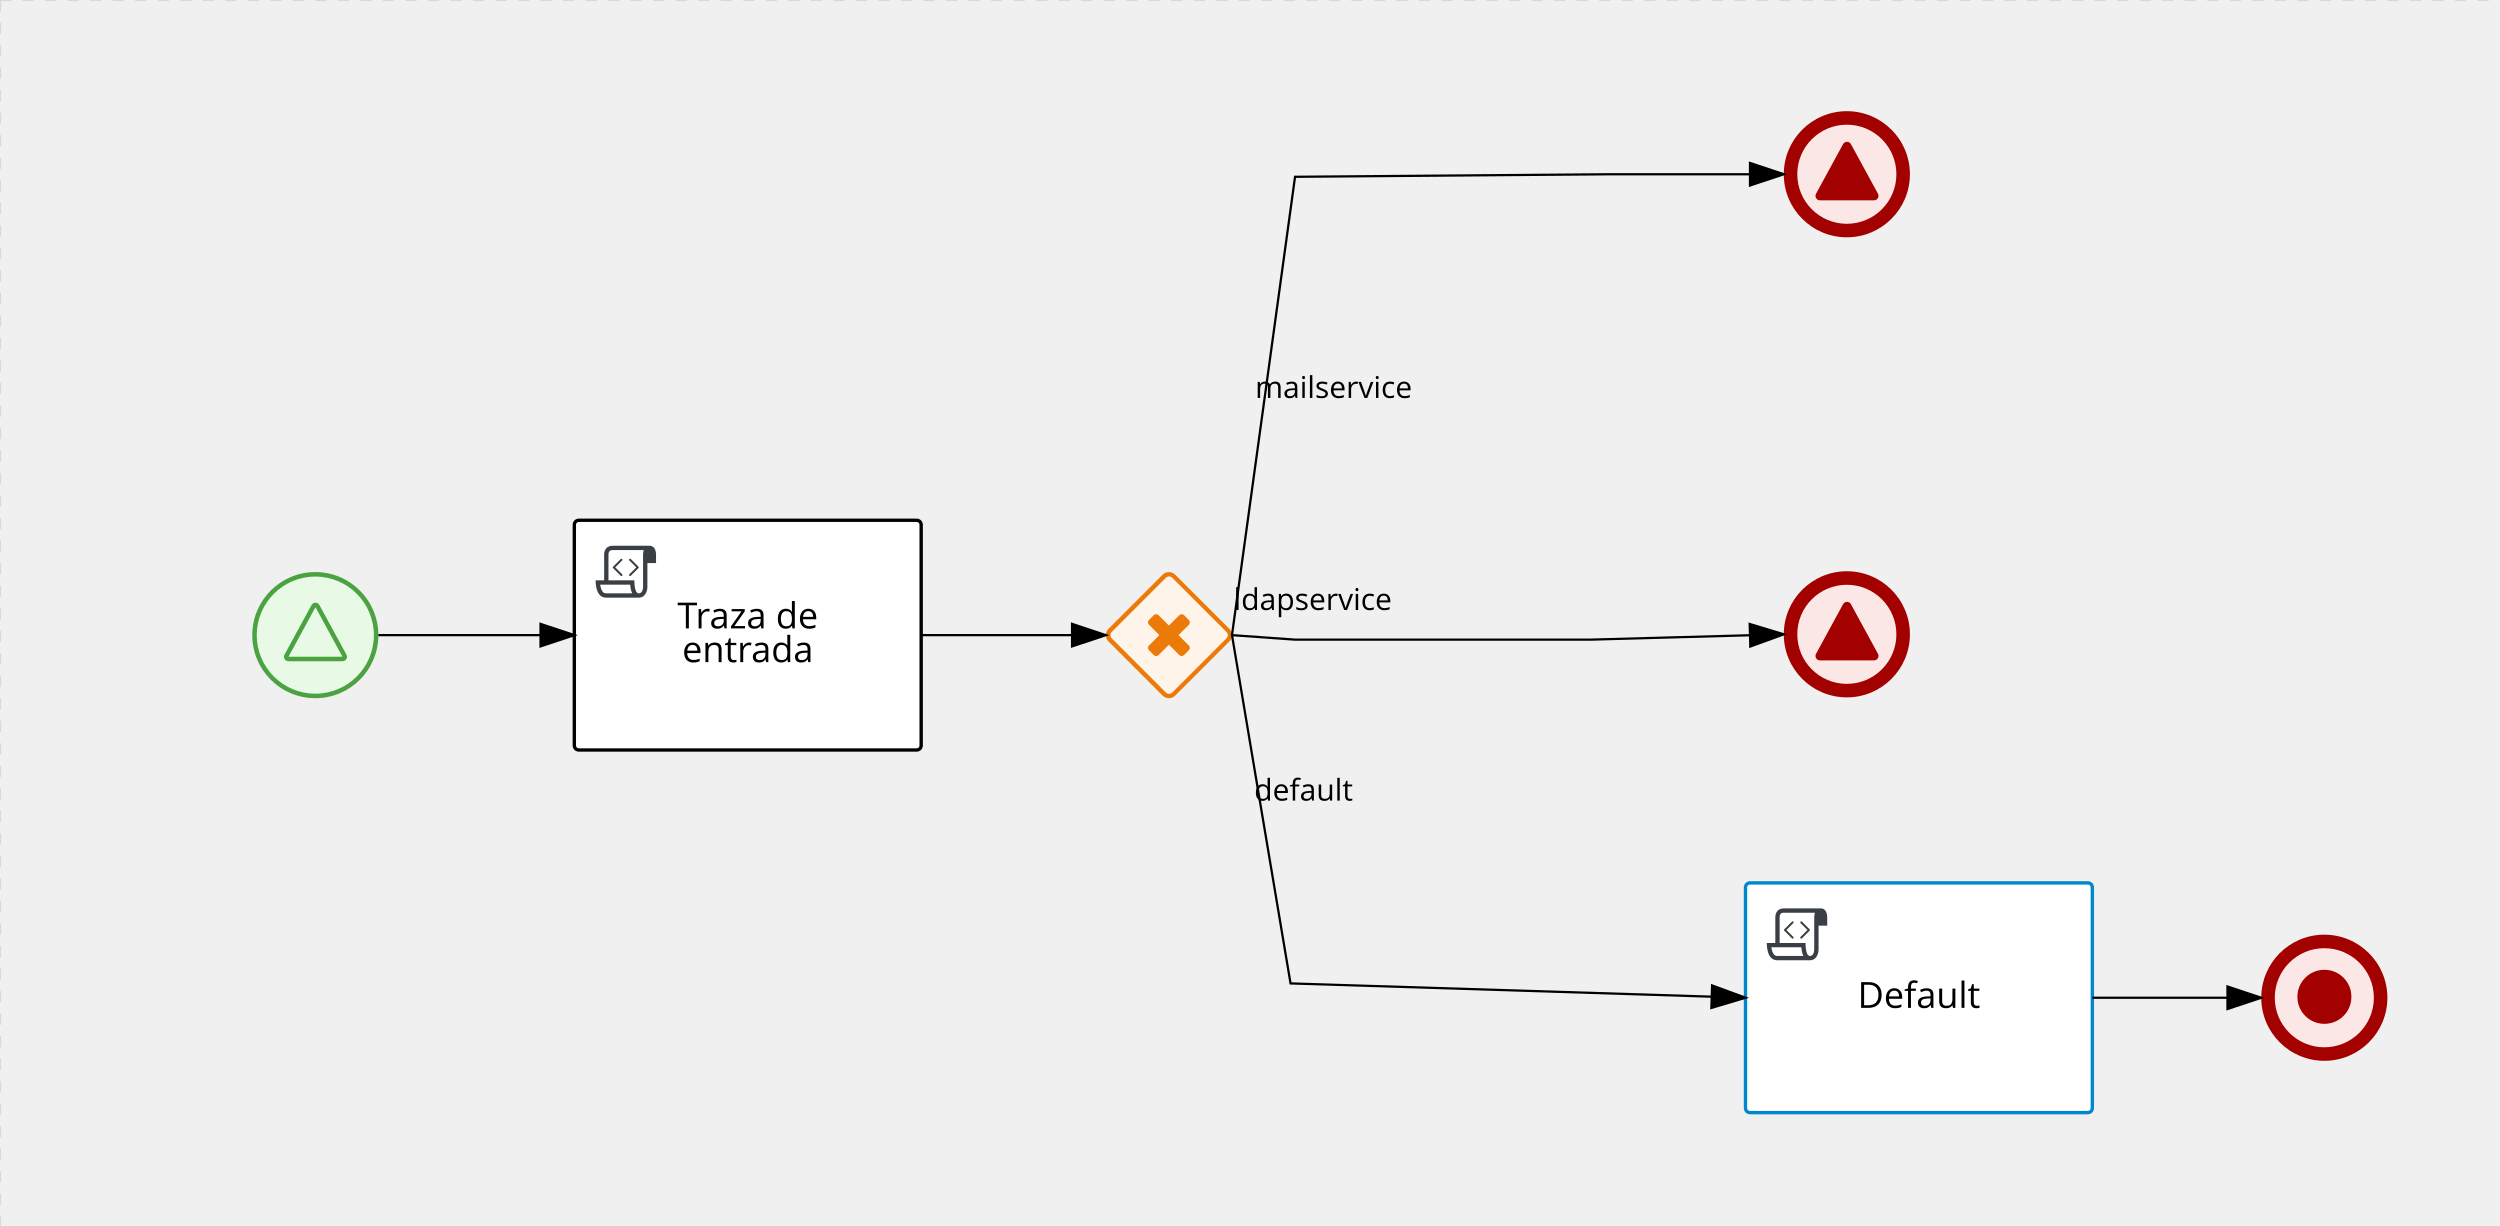
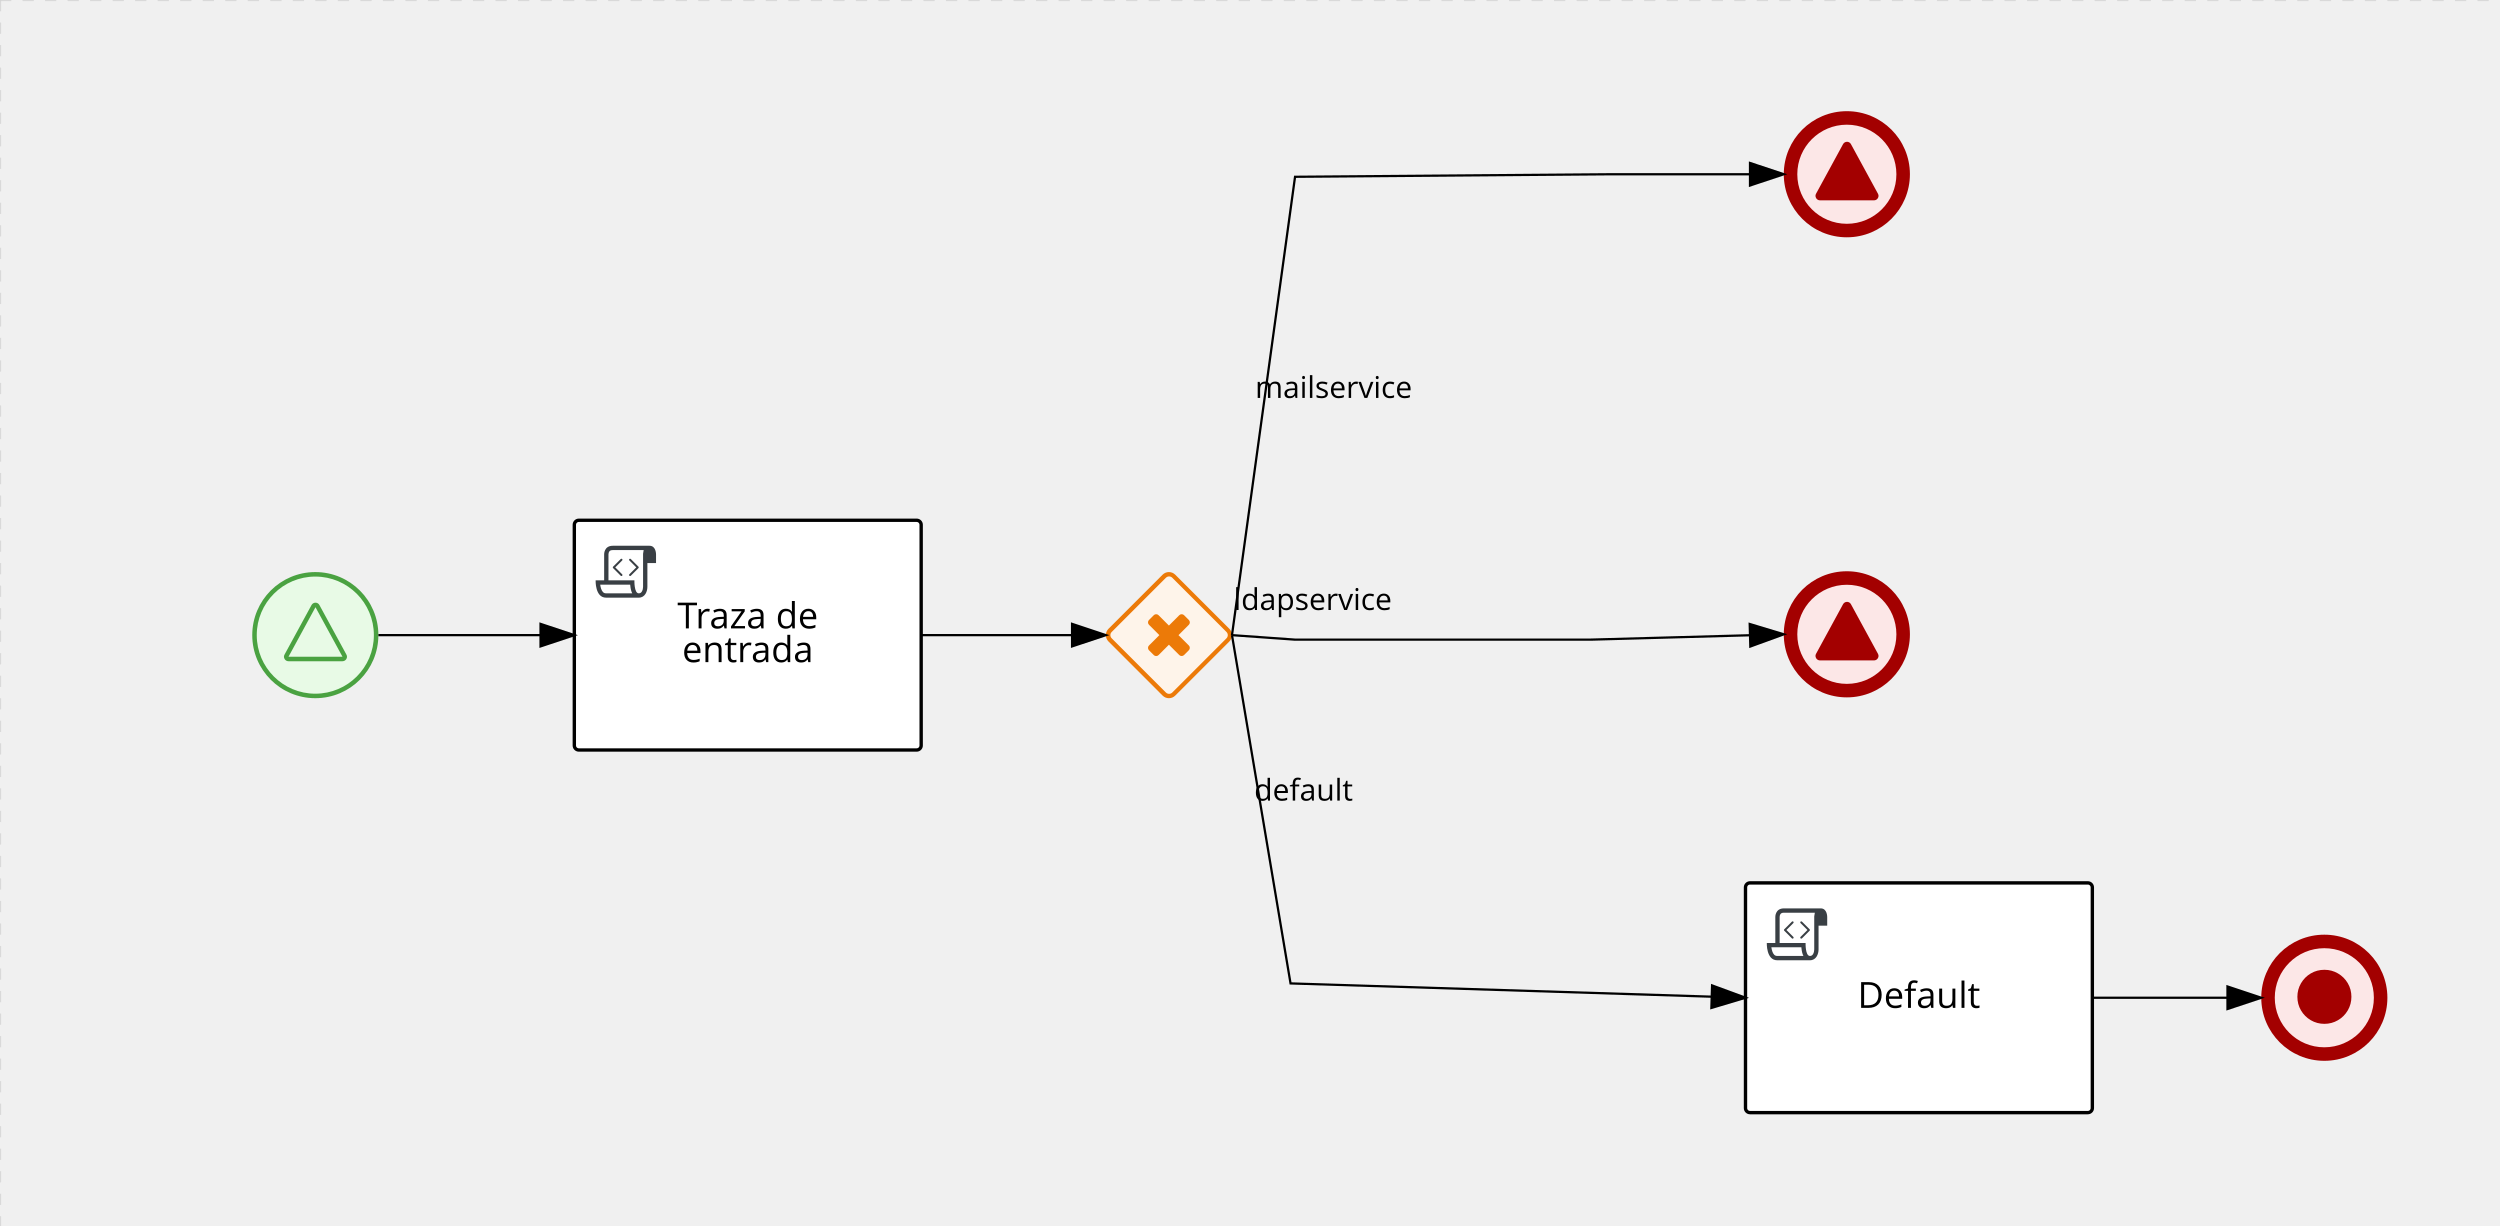
<svg xmlns="http://www.w3.org/2000/svg" version="1.1" width="1110" height="544" viewBox="0 0 1110 544">
  <defs />
  <g transform="matrix(1,0,0,1,0,0)">
    <g>
      <g>
        <g>
          <path fill="none" stroke="#d3d3d3" paint-order="fill stroke markers" d=" M 0 0 L 1200 0" stroke-miterlimit="10" stroke-opacity="0.8" stroke-dasharray="5" />
        </g>
        <g>
          <path fill="none" stroke="#d3d3d3" paint-order="fill stroke markers" d=" M 0 0 L 0 800" stroke-miterlimit="10" stroke-opacity="0.8" stroke-dasharray="5" />
        </g>
      </g>
      <g id="_ECCAD069-2EC5-46B0-923D-02528A66E2CD" bpmn2nodeid="_ECCAD069-2EC5-46B0-923D-02528A66E2CD" transform="matrix(1,0,0,1,491,254)">
        <g>
          <path fill="none" stroke="none" />
        </g>
        <g transform="matrix(0.125,0,0,0.125,0,0)">
          <g transform="matrix(1,0,0,1,0,0)">
            <path fill="#fef4ea" stroke="none" id="_ECCAD069-2EC5-46B0-923D-02528A66E2CD?shapeType=BACKGROUND" paint-order="stroke fill markers" d=" M 0 0 M 224.4 4.3 C 216.4 4.3 208.4 7.3 202.3 13.4 L 13.5 202.2 C 1.3 214.4 1.3 234.2 13.5 246.4 L 202.2 435.1 C 208.3 441.2 216.4 444.2 224.3 444.2 C 232.2 444.2 240.3 441.2 246.4 435.1 L 435.1 246.4 C 447.3 234.2 447.3 214.4 435.1 202.2 L 246.5 13.4 C 240.4 7.3 232.4 4.3 224.4 4.3 L 224.4 4.3 Z" />
          </g>
          <g>
            <g transform="matrix(1,0,0,1,0,0)">
              <g transform="matrix(1,0,0,1,0,0)">
-                 <path fill="rgb(236,122,8)" stroke="none" id="_ECCAD069-2EC5-46B0-923D-02528A66E2CD?shapeType=BORDER&amp;renderType=FILL" paint-order="stroke fill markers" d=" M 0 0 M 20.8 212.7 L 213.3 20.2 C 219.6 13.9 229.7 13.9 235.9 20.2 L 428.4 212.7 C 434.7 219 434.7 229.1 428.4 235.3 L 235.9 427.8 C 229.6 434.1 219.5 434.1 213.3 427.8 L 20.8 235.3 C 14.5 229.1 14.5 218.9 20.8 212.7 L 20.8 212.7 Z M 0 0 M 0 224 C 0 232.1 3.1 240.3 9.3 246.5 L 201.5 438.7 C 213.9 451.1 234.1 451.1 246.5 438.7 L 438.7 246.5 C 444.9 240.3 448 232.1 448 224 C 448 215.9 444.9 207.7 438.7 201.5 L 246.5 9.3 C 234.1 -3.1 213.9 -3.1 201.5 9.3 L 9.3 201.5 C 3.1 207.7 0 215.9 0 224 L 0 224 Z" />
+                 <path fill="#ec7a08" stroke="none" id="_ECCAD069-2EC5-46B0-923D-02528A66E2CD?shapeType=BORDER&amp;renderType=FILL" paint-order="stroke fill markers" d=" M 0 0 M 20.8 212.7 L 213.3 20.2 C 219.6 13.9 229.7 13.9 235.9 20.2 L 428.4 212.7 C 434.7 219 434.7 229.1 428.4 235.3 L 235.9 427.8 C 229.6 434.1 219.5 434.1 213.3 427.8 L 20.8 235.3 C 14.5 229.1 14.5 218.9 20.8 212.7 L 20.8 212.7 Z M 0 0 M 0 224 C 0 232.1 3.1 240.3 9.3 246.5 L 201.5 438.7 C 213.9 451.1 234.1 451.1 246.5 438.7 L 438.7 246.5 C 444.9 240.3 448 232.1 448 224 C 448 215.9 444.9 207.7 438.7 201.5 L 246.5 9.3 C 234.1 -3.1 213.9 -3.1 201.5 9.3 L 9.3 201.5 C 3.1 207.7 0 215.9 0 224 L 0 224 Z" />
              </g>
            </g>
          </g>
          <g>
            <g transform="matrix(1,0,0,1,0,0)">
              <g transform="matrix(1,0,0,1,0,0)">
                <path fill="#ec7a08" stroke="none" id="_ECCAD069-2EC5-46B0-923D-02528A66E2CD_exclusive" paint-order="stroke fill markers" d=" M 0 0 M 298.2 269.2 C 298.2 272.6 297.1 275.3 294.7 277.7 L 277.7 294.7 C 275.3 297.1 272.6 298.2 269.2 298.2 C 265.8 298.2 263.1 297.1 260.7 294.7 L 224 258 L 187.2 294.8 C 184.8 297.2 182.1 298.3 178.7 298.3 C 175.3 298.3 172.6 297.2 170.2 294.8 L 153.2 277.8 C 150.8 275.4 149.7 272.7 149.7 269.3 C 149.7 265.9 150.8 263.2 153.2 260.8 L 190 224 L 153.2 187.2 C 150.8 184.8 149.7 182 149.7 178.7 C 149.7 175.3 150.8 172.5 153.2 170.2 L 170.2 153.2 C 172.6 150.8 175.3 149.7 178.7 149.7 C 182.1 149.7 184.8 150.8 187.2 153.2 L 224 190 L 260.8 153.2 C 263.2 150.8 265.9 149.7 269.3 149.7 C 272.7 149.7 275.4 150.8 277.8 153.2 L 294.8 170.2 C 297.2 172.5 298.3 175.3 298.3 178.7 C 298.3 182 297.2 184.8 294.8 187.2 L 258 224 L 294.8 260.8 C 297.1 263.1 298.2 265.9 298.2 269.2 Z" />
              </g>
            </g>
          </g>
        </g>
        <g transform="matrix(1,0,0,1,28,61)" />
      </g>
+       <g transform="matrix(1,0,0,1,491,254)" />
      <g id="_E4EEE448-7014-4B24-8190-3A1E47568CE2" bpmn2nodeid="_E4EEE448-7014-4B24-8190-3A1E47568CE2" transform="matrix(1,0,0,1,792,49.36364)">
        <g>
          <path fill="none" stroke="none" />
        </g>
        <g transform="matrix(0.125,0,0,0.125,0,0)">
          <g transform="matrix(1,0,0,1,0,0)">
            <path fill="#fce7e7" stroke="none" id="_E4EEE448-7014-4B24-8190-3A1E47568CE2?shapeType=BACKGROUND" paint-order="stroke fill markers" d=" M 0 0 M 444 224 C 444 263.9 434.2 300.8 414.4 334.5 C 394.7 368.2 368 394.9 334.4 414.5 C 300.8 434.1 263.9 444 224 444 C 184.1 444 147.2 434.2 113.5 414.4 C 79.8 394.7 53.1 368 33.5 334.4 C 13.9 300.8 4 263.9 4 224 C 4 184.1 13.8 147.2 33.6 113.5 C 53.4 79.8 80.1 53.1 113.6 33.5 C 147.1 13.9 184.1 4 224 4 C 263.9 4 300.8 13.8 334.5 33.6 C 368.2 53.4 394.9 80.1 414.5 113.6 C 434.1 147.1 444 184.1 444 224 Z" />
          </g>
          <g>
            <g transform="matrix(1,0,0,1,0,0)">
              <g transform="matrix(1,0,0,1,0,0)">
                <path fill="#a30000" stroke="none" id="_E4EEE448-7014-4B24-8190-3A1E47568CE2?shapeType=BORDER&amp;renderType=FILL" paint-order="stroke fill markers" d=" M 0 0 M 224 0 C 100.3 0 0 100.3 0 224 C 0 347.7 100.3 448 224 448 C 347.7 448 448 347.7 448 224 C 448 100.3 347.7 0 224 0 Z M 0 0 M 224 400 C 126.8 400 48 321.2 48 224 C 48 126.8 126.8 48 224 48 C 321.2 48 400 126.8 400 224 C 400 321.2 321.2 400 224 400 Z" />
              </g>
            </g>
          </g>
          <g>
            <g transform="matrix(1,0,0,1,0,0)">
              <g transform="matrix(1,0,0,1,0,0)">
                <path fill="#a30000" stroke="none" id="_E4EEE448-7014-4B24-8190-3A1E47568CE2_signal-throwing" paint-order="stroke fill markers" d=" M 0 0 M 224.6 108.7 C 221.7 108.7 219 109.5 216.5 110.9 C 214 112.3 212.1 114.5 210.6 117 L 114.7 293 C 111.8 298.2 111.9 303.5 114.9 308.8 C 116.3 311.2 118.2 313.2 120.7 314.6 C 123.1 316 125.8 316.7 128.7 316.7 L 320.5 316.7 C 323.4 316.7 325.9 316 328.4 314.6 C 330.9 313.2 332.8 311.3 334.2 308.8 C 337.3 303.6 337.3 298.3 334.4 293 L 238.5 117 C 237.1 114.4 235.2 112.4 232.7 110.9 C 230.2 109.4 227.5 108.7 224.6 108.7 L 224.6 108.7 Z" />
              </g>
            </g>
          </g>
        </g>
        <g transform="matrix(1,0,0,1,28,61)" />
      </g>
+       <g transform="matrix(1,0,0,1,792,49.36364)" />
      <g id="_2EA17A9D-416C-421C-AB6E-FBD8676AD342" bpmn2nodeid="_2EA17A9D-416C-421C-AB6E-FBD8676AD342" transform="matrix(1,0,0,1,112,254)">
        <g>
          <path fill="none" stroke="none" />
        </g>
        <g transform="matrix(0.125,0,0,0.125,0,0)">
          <g transform="matrix(1,0,0,1,0,0)">
            <path fill="#e8fae6" stroke="none" id="_2EA17A9D-416C-421C-AB6E-FBD8676AD342?shapeType=BACKGROUND" paint-order="stroke fill markers" d=" M 0 0 M 444 224 C 444 263.9 434.2 300.8 414.4 334.5 C 394.7 368.2 368 394.9 334.4 414.5 C 300.8 434.1 263.9 444 224 444 C 184.1 444 147.2 434.2 113.5 414.4 C 79.8 394.7 53.1 368 33.5 334.4 C 13.9 300.8 4 263.9 4 224 C 4 184.1 13.8 147.2 33.6 113.5 C 53.4 79.8 80.1 53.1 113.6 33.5 C 147.1 13.9 184.1 4 224 4 C 263.9 4 300.8 13.8 334.5 33.6 C 368.2 53.4 394.9 80.1 414.5 113.6 C 434.1 147.1 444 184.1 444 224 Z" />
          </g>
          <g>
            <g transform="matrix(1,0,0,1,0,0)">
              <g transform="matrix(1,0,0,1,0,0)">
                <path fill="#4aa241" stroke="none" id="_2EA17A9D-416C-421C-AB6E-FBD8676AD342?shapeType=BORDER&amp;renderType=FILL" paint-order="stroke fill markers" d=" M 0 0 M 224 0 C 100.3 0 0 100.3 0 224 C 0 347.7 100.3 448 224 448 C 347.7 448 448 347.7 448 224 C 448 100.3 347.7 0 224 0 Z M 0 0 M 224 432 C 109.1 432 16 338.9 16 224 C 16 109.1 109.1 16 224 16 C 338.9 16 432 109.1 432 224 C 432 338.9 338.9 432 224 432 Z" />
              </g>
            </g>
          </g>
          <g>
            <g transform="matrix(1,0,0,1,0,0)">
              <g transform="matrix(1,0,0,1,0,0)">
                <path fill="#4aa241" stroke="none" id="_2EA17A9D-416C-421C-AB6E-FBD8676AD342_signal-catching" paint-order="stroke fill markers" d=" M 0 0 M 224.6 124.8 L 320.5 300.7 L 128.8 300.7 L 224.6 124.8 M 224.6 108.7 C 221.7 108.7 219 109.5 216.5 110.9 C 214 112.3 212.1 114.5 210.6 117 L 114.7 293 C 111.8 298.2 111.9 303.5 114.9 308.8 C 116.3 311.2 118.2 313.2 120.7 314.6 C 123.1 316 125.8 316.7 128.7 316.7 L 320.5 316.7 C 323.4 316.7 325.9 316 328.4 314.6 C 330.9 313.2 332.8 311.3 334.2 308.8 C 337.3 303.6 337.3 298.3 334.4 293 L 238.5 117 C 237.1 114.4 235.2 112.4 232.7 110.9 C 230.2 109.4 227.5 108.7 224.6 108.7 L 224.6 108.7 Z" />
              </g>
            </g>
          </g>
        </g>
        <g transform="matrix(1,0,0,1,28,61)" />
      </g>
+       <g transform="matrix(1,0,0,1,112,254)" />
      <g id="_D1C6E54D-14AD-4B42-8925-91A5F42A1E44" bpmn2nodeid="_D1C6E54D-14AD-4B42-8925-91A5F42A1E44" transform="matrix(1,0,0,1,255,231)">
        <g>
          <path fill="none" stroke="none" />
        </g>
        <g transform="matrix(1,0,0,1,0,0)">
          <path fill="#ffffff" stroke="none" id="_D1C6E54D-14AD-4B42-8925-91A5F42A1E44?shapeType=BACKGROUND" paint-order="stroke fill markers" d=" M 2 0 L 152 0 L 152 0 A 2 2 0 0 1 154 2 L 154 100 L 154 100 A 2 2 0 0 1 152 102 L 2 102 L 2 102 A 2 2 0 0 1 0 100 L 0 2 L 0 2 A 2 2 0 0 1 2 0 Z" />
        </g>
        <g transform="matrix(1,0,0,1,0,0)">
-           <path fill="none" stroke="rgb(0,0,0)" id="_D1C6E54D-14AD-4B42-8925-91A5F42A1E44?shapeType=BORDER&amp;renderType=STROKE" paint-order="fill stroke markers" d=" M 2 0 L 152 0 L 152 0 A 2 2 0 0 1 154 2 L 154 100 L 154 100 A 2 2 0 0 1 152 102 L 2 102 L 2 102 A 2 2 0 0 1 0 100 L 0 2 L 0 2 A 2 2 0 0 1 2 0 Z" stroke-miterlimit="10" stroke-width="1.5" stroke-dasharray="" />
+           <path fill="none" stroke="#000000" id="_D1C6E54D-14AD-4B42-8925-91A5F42A1E44?shapeType=BORDER&amp;renderType=STROKE" paint-order="fill stroke markers" d=" M 2 0 L 152 0 L 152 0 A 2 2 0 0 1 154 2 L 154 100 L 154 100 A 2 2 0 0 1 152 102 L 2 102 L 2 102 A 2 2 0 0 1 0 100 L 0 2 L 0 2 A 2 2 0 0 1 2 0 Z" stroke-miterlimit="10" stroke-width="1.5" stroke-dasharray="" />
        </g>
        <g>
          <g transform="matrix(0.06,0,0,0.06,9.4,9.4)">
            <g transform="matrix(1,0,0,1,0,0)">
              <path fill="#393f44" stroke="none" id="_D1C6E54D-14AD-4B42-8925-91A5F42A1E44_task__zJLF__xCwC" paint-order="stroke fill markers" d=" M 0 0 M 197.3 130.2 C 194.4 127.3 189.6 127.3 186.7 130.2 L 130.2 186.7 C 127.3 189.6 127.3 194.4 130.2 197.3 L 186.7 253.8 C 188.1 255.3 190.1 256 192 256 C 193.9 256 195.9 255.3 197.3 253.7 C 200.2 250.8 200.2 246 197.3 243.1 L 146.2 192 L 197.3 140.8 C 200.2 137.9 200.2 133.1 197.3 130.2 Z" />
            </g>
            <g transform="matrix(1,0,0,1,0,0)">
              <path fill="#393f44" stroke="none" id="_D1C6E54D-14AD-4B42-8925-91A5F42A1E44_task__zJLF__eBb6" paint-order="stroke fill markers" d=" M 0 0 M 261.3 130.2 C 258.4 127.3 253.6 127.3 250.7 130.2 C 247.8 133.1 247.8 137.9 250.7 140.8 L 301.8 191.9 L 250.7 243 C 247.8 245.9 247.8 250.7 250.7 253.6 C 252.1 255.3 254.1 256 256 256 C 257.9 256 259.9 255.3 261.3 253.8 L 317.8 197.3 C 320.7 194.4 320.7 189.6 317.8 186.7 L 261.3 130.2 Z" />
            </g>
            <g transform="matrix(1,0,0,1,0,0)">
              <path fill="#393f44" stroke="none" id="_D1C6E54D-14AD-4B42-8925-91A5F42A1E44_task__zJLF__4RHr" paint-order="stroke fill markers" d=" M 0 0 M 400 32 C 400 32 152.8 32 128 32 C 62 32 64 96 64 96 L 64 288 L 1 288 C 1 288 -4 416 78 416 L 320 416 C 368 416 384 368 384 336 C 384 314.2 384 224.4 384 160 L 448 160 L 448 96 C 448 96 449 32 400 32 Z M 0 0 M 78 383.9 C 68.5 383.9 61.6 381.1 55.5 374.9 C 43.4 362.4 37.5 339.6 34.9 320 L 256.9 320 C 257.1 322.7 257.3 325.4 257.6 328.2 C 260 351.6 264.7 370.1 271.9 383.9 L 78 383.9 L 78 383.9 Z M 0 0 M 352 336 C 352 345.9 349.6 360.3 342.9 371 C 337.2 380.1 330.4 384 320 384 C 285 384 288 288 288 288 L 96 288 L 96 96 L 96 95.9 L 96 95.1 C 96 90.6 97.6 78.3 104.7 71.2 C 106.5 69.4 111.9 64 128 64 L 356.5 64 C 354.4 72.8 352.8 81.8 352.2 89.9 C 352.2 90.5 352.1 91.1 352.1 91.7 C 352.1 92 352.1 92.3 352.1 92.6 C 352 94.8 352 96 352 96 L 352 160 L 352 336 Z" />
            </g>
          </g>
        </g>
        <g transform="matrix(1,0,0,1,43.67969,36)">
          <text fill="#000000" stroke="none" font-family="Open Sans" font-size="12pt" font-style="normal" font-weight="normal" text-decoration="normal" x="33.32" y="12" text-anchor="middle" dominant-baseline="alphabetic">Traza de </text>
          <text fill="#000000" stroke="none" font-family="Open Sans" font-size="12pt" font-style="normal" font-weight="normal" text-decoration="normal" x="33.32" y="27" text-anchor="middle" dominant-baseline="alphabetic"> entrada </text>
        </g>
      </g>
+       <g transform="matrix(1,0,0,1,255,231)" />
      <g id="_144D04E0-D006-43D0-B018-AC377F219054" bpmn2nodeid="_144D04E0-D006-43D0-B018-AC377F219054" transform="matrix(1,0,0,1,792,253.6364)">
        <g>
          <path fill="none" stroke="none" />
        </g>
        <g transform="matrix(0.125,0,0,0.125,0,0)">
          <g transform="matrix(1,0,0,1,0,0)">
            <path fill="#fce7e7" stroke="none" id="_144D04E0-D006-43D0-B018-AC377F219054?shapeType=BACKGROUND" paint-order="stroke fill markers" d=" M 0 0 M 444 224 C 444 263.9 434.2 300.8 414.4 334.5 C 394.7 368.2 368 394.9 334.4 414.5 C 300.8 434.1 263.9 444 224 444 C 184.1 444 147.2 434.2 113.5 414.4 C 79.8 394.7 53.1 368 33.5 334.4 C 13.9 300.8 4 263.9 4 224 C 4 184.1 13.8 147.2 33.6 113.5 C 53.4 79.8 80.1 53.1 113.6 33.5 C 147.1 13.9 184.1 4 224 4 C 263.9 4 300.8 13.8 334.5 33.6 C 368.2 53.4 394.9 80.1 414.5 113.6 C 434.1 147.1 444 184.1 444 224 Z" />
          </g>
          <g>
            <g transform="matrix(1,0,0,1,0,0)">
              <g transform="matrix(1,0,0,1,0,0)">
                <path fill="#a30000" stroke="none" id="_144D04E0-D006-43D0-B018-AC377F219054?shapeType=BORDER&amp;renderType=FILL" paint-order="stroke fill markers" d=" M 0 0 M 224 0 C 100.3 0 0 100.3 0 224 C 0 347.7 100.3 448 224 448 C 347.7 448 448 347.7 448 224 C 448 100.3 347.7 0 224 0 Z M 0 0 M 224 400 C 126.8 400 48 321.2 48 224 C 48 126.8 126.8 48 224 48 C 321.2 48 400 126.8 400 224 C 400 321.2 321.2 400 224 400 Z" />
              </g>
            </g>
          </g>
          <g>
            <g transform="matrix(1,0,0,1,0,0)">
              <g transform="matrix(1,0,0,1,0,0)">
                <path fill="#a30000" stroke="none" id="_144D04E0-D006-43D0-B018-AC377F219054_signal-throwing" paint-order="stroke fill markers" d=" M 0 0 M 224.6 108.7 C 221.7 108.7 219 109.5 216.5 110.9 C 214 112.3 212.1 114.5 210.6 117 L 114.7 293 C 111.8 298.2 111.9 303.5 114.9 308.8 C 116.3 311.2 118.2 313.2 120.7 314.6 C 123.1 316 125.8 316.7 128.7 316.7 L 320.5 316.7 C 323.4 316.7 325.9 316 328.4 314.6 C 330.9 313.2 332.8 311.3 334.2 308.8 C 337.3 303.6 337.3 298.3 334.4 293 L 238.5 117 C 237.1 114.4 235.2 112.4 232.7 110.9 C 230.2 109.4 227.5 108.7 224.6 108.7 L 224.6 108.7 Z" />
              </g>
            </g>
          </g>
        </g>
        <g transform="matrix(1,0,0,1,28,61)" />
      </g>
+       <g transform="matrix(1,0,0,1,792,253.6364)" />
      <g id="_A715443E-7D4A-48E2-BC7B-AC2CA3227EA9" bpmn2nodeid="_A715443E-7D4A-48E2-BC7B-AC2CA3227EA9" transform="matrix(1,0,0,1,1004,415)">
        <g>
          <path fill="none" stroke="none" />
        </g>
        <g transform="matrix(0.125,0,0,0.125,0,0)">
          <g transform="matrix(1,0,0,1,0,0)">
            <path fill="#fce7e7" stroke="none" id="_A715443E-7D4A-48E2-BC7B-AC2CA3227EA9?shapeType=BACKGROUND" paint-order="stroke fill markers" d=" M 0 0 M 444 224 C 444 263.9 434.2 300.8 414.4 334.5 C 394.7 368.2 368 394.9 334.4 414.5 C 300.8 434.1 263.9 444 224 444 C 184.1 444 147.2 434.2 113.5 414.4 C 79.8 394.7 53.1 368 33.5 334.4 C 13.9 300.8 4 263.9 4 224 C 4 184.1 13.8 147.2 33.6 113.5 C 53.4 79.8 80.1 53.1 113.6 33.5 C 147.1 13.9 184.1 4 224 4 C 263.9 4 300.8 13.8 334.5 33.6 C 368.2 53.4 394.9 80.1 414.5 113.6 C 434.1 147.1 444 184.1 444 224 Z" />
          </g>
          <g>
            <g transform="matrix(1,0,0,1,0,0)">
              <g transform="matrix(1,0,0,1,0,0)">
                <path fill="#a30000" stroke="none" id="_A715443E-7D4A-48E2-BC7B-AC2CA3227EA9?shapeType=BORDER&amp;renderType=FILL" paint-order="stroke fill markers" d=" M 0 0 M 224 0 C 100.3 0 0 100.3 0 224 C 0 347.7 100.3 448 224 448 C 347.7 448 448 347.7 448 224 C 448 100.3 347.7 0 224 0 Z M 0 0 M 224 400 C 126.8 400 48 321.2 48 224 C 48 126.8 126.8 48 224 48 C 321.2 48 400 126.8 400 224 C 400 321.2 321.2 400 224 400 Z" />
              </g>
            </g>
          </g>
          <g>
            <g transform="matrix(1,0,0,1,0,0)">
              <g transform="matrix(1,0,0,1,0,0)">
                <path fill="#a30000" stroke="none" id="_A715443E-7D4A-48E2-BC7B-AC2CA3227EA9_end_1_" paint-order="stroke fill markers" d=" M 0 0 M 320.2 220.7 C 320.2 238.1 315.9 254.2 307.3 268.9 C 298.7 283.6 287.1 295.3 272.4 303.8 C 257.7 312.4 241.6 316.7 224.2 316.7 C 206.8 316.7 190.7 312.4 176 303.8 C 161.3 295.2 149.7 283.6 141.1 268.9 C 132.5 254.2 128.3 238.1 128.3 220.7 C 128.3 203.3 132.6 187.2 141.2 172.5 C 149.8 157.8 161.4 146.1 176.1 137.5 C 190.8 128.9 206.9 124.7 224.3 124.7 C 241.7 124.7 257.8 129 272.5 137.6 C 287.2 146.2 298.9 157.9 307.4 172.5 C 316 187.2 320.2 203.3 320.2 220.7 Z" />
              </g>
            </g>
          </g>
        </g>
        <g transform="matrix(1,0,0,1,28,61)" />
      </g>
+       <g transform="matrix(1,0,0,1,1004,415)" />
      <g id="_3605CF7E-700A-4FD9-9134-CED16775134C" bpmn2nodeid="_3605CF7E-700A-4FD9-9134-CED16775134C" transform="matrix(1,0,0,1,775,392)">
        <g>
          <path fill="none" stroke="none" />
        </g>
        <g transform="matrix(1,0,0,1,0,0)">
          <path fill="#ffffff" stroke="none" id="_3605CF7E-700A-4FD9-9134-CED16775134C?shapeType=BACKGROUND" paint-order="stroke fill markers" d=" M 2 0 L 152 0 L 152 0 A 2 2 0 0 1 154 2 L 154 100 L 154 100 A 2 2 0 0 1 152 102 L 2 102 L 2 102 A 2 2 0 0 1 0 100 L 0 2 L 0 2 A 2 2 0 0 1 2 0 Z" />
        </g>
        <g transform="matrix(1,0,0,1,0,0)">
-           <path fill="none" stroke="rgb(0,136,206)" id="_3605CF7E-700A-4FD9-9134-CED16775134C?shapeType=BORDER&amp;renderType=STROKE" paint-order="fill stroke markers" d=" M 2 0 L 152 0 L 152 0 A 2 2 0 0 1 154 2 L 154 100 L 154 100 A 2 2 0 0 1 152 102 L 2 102 L 2 102 A 2 2 0 0 1 0 100 L 0 2 L 0 2 A 2 2 0 0 1 2 0 Z" stroke-miterlimit="10" stroke-width="1.5" stroke-dasharray="" />
+           <path fill="none" stroke="#000000" id="_3605CF7E-700A-4FD9-9134-CED16775134C?shapeType=BORDER&amp;renderType=STROKE" paint-order="fill stroke markers" d=" M 2 0 L 152 0 L 152 0 A 2 2 0 0 1 154 2 L 154 100 L 154 100 A 2 2 0 0 1 152 102 L 2 102 L 2 102 A 2 2 0 0 1 0 100 L 0 2 L 0 2 A 2 2 0 0 1 2 0 Z" stroke-miterlimit="10" stroke-width="1.5" stroke-dasharray="" />
        </g>
        <g>
          <g transform="matrix(0.06,0,0,0.06,9.4,9.4)">
            <g transform="matrix(1,0,0,1,0,0)">
              <path fill="#393f44" stroke="none" id="_3605CF7E-700A-4FD9-9134-CED16775134C_task__zJLF__xCwC" paint-order="stroke fill markers" d=" M 0 0 M 197.3 130.2 C 194.4 127.3 189.6 127.3 186.7 130.2 L 130.2 186.7 C 127.3 189.6 127.3 194.4 130.2 197.3 L 186.7 253.8 C 188.1 255.3 190.1 256 192 256 C 193.9 256 195.9 255.3 197.3 253.7 C 200.2 250.8 200.2 246 197.3 243.1 L 146.2 192 L 197.3 140.8 C 200.2 137.9 200.2 133.1 197.3 130.2 Z" />
            </g>
            <g transform="matrix(1,0,0,1,0,0)">
              <path fill="#393f44" stroke="none" id="_3605CF7E-700A-4FD9-9134-CED16775134C_task__zJLF__eBb6" paint-order="stroke fill markers" d=" M 0 0 M 261.3 130.2 C 258.4 127.3 253.6 127.3 250.7 130.2 C 247.8 133.1 247.8 137.9 250.7 140.8 L 301.8 191.9 L 250.7 243 C 247.8 245.9 247.8 250.7 250.7 253.6 C 252.1 255.3 254.1 256 256 256 C 257.9 256 259.9 255.3 261.3 253.8 L 317.8 197.3 C 320.7 194.4 320.7 189.6 317.8 186.7 L 261.3 130.2 Z" />
            </g>
            <g transform="matrix(1,0,0,1,0,0)">
              <path fill="#393f44" stroke="none" id="_3605CF7E-700A-4FD9-9134-CED16775134C_task__zJLF__4RHr" paint-order="stroke fill markers" d=" M 0 0 M 400 32 C 400 32 152.8 32 128 32 C 62 32 64 96 64 96 L 64 288 L 1 288 C 1 288 -4 416 78 416 L 320 416 C 368 416 384 368 384 336 C 384 314.2 384 224.4 384 160 L 448 160 L 448 96 C 448 96 449 32 400 32 Z M 0 0 M 78 383.9 C 68.5 383.9 61.6 381.1 55.5 374.9 C 43.4 362.4 37.5 339.6 34.9 320 L 256.9 320 C 257.1 322.7 257.3 325.4 257.6 328.2 C 260 351.6 264.7 370.1 271.9 383.9 L 78 383.9 L 78 383.9 Z M 0 0 M 352 336 C 352 345.9 349.6 360.3 342.9 371 C 337.2 380.1 330.4 384 320 384 C 285 384 288 288 288 288 L 96 288 L 96 96 L 96 95.9 L 96 95.1 C 96 90.6 97.6 78.3 104.7 71.2 C 106.5 69.4 111.9 64 128 64 L 356.5 64 C 354.4 72.8 352.8 81.8 352.2 89.9 C 352.2 90.5 352.1 91.1 352.1 91.7 C 352.1 92 352.1 92.3 352.1 92.6 C 352 94.8 352 96 352 96 L 352 160 L 352 336 Z" />
            </g>
          </g>
        </g>
        <g transform="matrix(1,0,0,1,49.76172,43.5)">
          <text fill="#000000" stroke="none" font-family="Open Sans" font-size="12pt" font-style="normal" font-weight="normal" text-decoration="normal" x="27.238" y="12" text-anchor="middle" dominant-baseline="alphabetic">Default</text>
        </g>
      </g>
+       <g transform="matrix(1,0,0,1,775,392)" />
      <g id="_60084AFB-005B-4963-94CF-5DD7CF4D3DE6" bpmn2nodeid="_60084AFB-005B-4963-94CF-5DD7CF4D3DE6">
        <g>
          <path fill="none" stroke="#000000" paint-order="fill stroke markers" d=" M 168 282 L 240 282" stroke-miterlimit="10" stroke-dasharray="" />
        </g>
        <g transform="matrix(1,0,0,1,168,282)" />
        <g transform="matrix(6.123233995736766e-17,1,-1,6.123233995736766e-17,255,277)">
          <path fill="#000000" stroke="#000000" paint-order="fill stroke markers" d=" M 10 15 L 0 15 L 5 0 Z" stroke-miterlimit="10" stroke-dasharray="" />
        </g>
        <g transform="matrix(1,0,0,1,168,272)" />
      </g>
      <g id="_1F4B6BFE-27EA-428D-82A1-A5286A5690A3" bpmn2nodeid="_1F4B6BFE-27EA-428D-82A1-A5286A5690A3">
        <g>
          <path fill="none" stroke="#000000" paint-order="fill stroke markers" d=" M 409 282 L 476 282" stroke-miterlimit="10" stroke-dasharray="" />
        </g>
        <g transform="matrix(1,0,0,1,409,282)" />
        <g transform="matrix(6.123233995736766e-17,1,-1,6.123233995736766e-17,491,277)">
          <path fill="#000000" stroke="#000000" paint-order="fill stroke markers" d=" M 10 15 L 0 15 L 5 0 Z" stroke-miterlimit="10" stroke-dasharray="" />
        </g>
        <g transform="matrix(1,0,0,1,409,272)" />
      </g>
      <g id="_ACDAB887-1AD6-4C42-BBD3-DFA82899C70C" bpmn2nodeid="_ACDAB887-1AD6-4C42-BBD3-DFA82899C70C">
        <g>
-           <path fill="none" stroke="rgb(0,0,0)" paint-order="fill stroke markers" d=" M 547 282 L 575 78.496 L 715.94 77.364 L 777 77.364" stroke-miterlimit="10" stroke-dasharray="" />
+           <path fill="none" stroke="#000000" paint-order="fill stroke markers" d=" M 547 282 L 575 78.496 L 715.94 77.364 L 777 77.364" stroke-miterlimit="10" stroke-dasharray="" />
        </g>
        <g transform="matrix(1,0,0,1,547,282)" />
        <g transform="matrix(-5.015387210521504e-8,1,-1,-5.015387210521504e-8,792,72.36364)">
-           <path fill="rgb(0,0,0)" stroke="rgb(0,0,0)" paint-order="fill stroke markers" d=" M 10 15 L 0 15 L 5 0 Z" stroke-miterlimit="10" stroke-dasharray="" />
+           <path fill="#000000" stroke="#000000" paint-order="fill stroke markers" d=" M 10 15 L 0 15 L 5 0 Z" stroke-miterlimit="10" stroke-dasharray="" />
        </g>
        <g transform="matrix(1,0,0,1,557.2761,167.8849)">
          <text fill="#000000" stroke="none" font-family="Open Sans" font-size="10pt" font-style="normal" font-weight="normal" text-decoration="normal" x="0" y="8.8" text-anchor="start" dominant-baseline="alphabetic">mailservice                                      </text>
        </g>
      </g>
      <g id="_F8BC171F-9DFA-49AF-8901-8FB2AA789E76" bpmn2nodeid="_F8BC171F-9DFA-49AF-8901-8FB2AA789E76">
        <g>
-           <path fill="none" stroke="rgb(0,0,0)" paint-order="fill stroke markers" d=" M 547 282 L 575 284 L 706.185 284 L 777.006 282.049" stroke-miterlimit="10" stroke-dasharray="" />
+           <path fill="none" stroke="#000000" paint-order="fill stroke markers" d=" M 547 282 L 575 284 L 706.185 284 L 777.006 282.049" stroke-miterlimit="10" stroke-dasharray="" />
        </g>
        <g transform="matrix(1,0,0,1,547,282)" />
        <g transform="matrix(0.02753277,0.9996209,-0.9996209,0.02753277,791.8623,276.6383)">
-           <path fill="rgb(0,0,0)" stroke="rgb(0,0,0)" paint-order="fill stroke markers" d=" M 10 15 L 0 15 L 5 0 Z" stroke-miterlimit="10" stroke-dasharray="" />
+           <path fill="#000000" stroke="#000000" paint-order="fill stroke markers" d=" M 10 15 L 0 15 L 5 0 Z" stroke-miterlimit="10" stroke-dasharray="" />
        </g>
        <g transform="matrix(1,0,0,1,547.7125,262.0254)">
          <text fill="#000000" stroke="none" font-family="Open Sans" font-size="10pt" font-style="normal" font-weight="normal" text-decoration="normal" x="0" y="8.8" text-anchor="start" dominant-baseline="alphabetic">ldapservice</text>
        </g>
      </g>
      <g id="_01230A3B-6D87-42A5-B48D-94EB0D5DE588" bpmn2nodeid="_01230A3B-6D87-42A5-B48D-94EB0D5DE588">
        <g>
-           <path fill="none" stroke="rgb(0,0,0)" paint-order="fill stroke markers" d=" M 547 282 L 573 436.636 L 760.007 442.528" stroke-miterlimit="10" stroke-dasharray="" />
+           <path fill="none" stroke="#000000" paint-order="fill stroke markers" d=" M 547 282 L 573 436.636 L 760.007 442.528" stroke-miterlimit="10" stroke-dasharray="" />
        </g>
        <g transform="matrix(1,0,0,1,547,282)" />
        <g transform="matrix(-0.03148758,0.9995041,-0.9995041,-0.03148758,775.1574,438.0025)">
-           <path fill="rgb(0,0,0)" stroke="rgb(0,0,0)" paint-order="fill stroke markers" d=" M 10 15 L 0 15 L 5 0 Z" stroke-miterlimit="10" stroke-dasharray="" />
+           <path fill="#000000" stroke="#000000" paint-order="fill stroke markers" d=" M 10 15 L 0 15 L 5 0 Z" stroke-miterlimit="10" stroke-dasharray="" />
        </g>
        <g transform="matrix(1,0,0,1,556.8616,346.6601)">
          <text fill="#000000" stroke="none" font-family="Open Sans" font-size="10pt" font-style="normal" font-weight="normal" text-decoration="normal" x="0" y="8.8" text-anchor="start" dominant-baseline="alphabetic">default                                 </text>
        </g>
      </g>
      <g id="_D496D2F2-ED16-4CDD-B0C7-76A80A3186F3" bpmn2nodeid="_D496D2F2-ED16-4CDD-B0C7-76A80A3186F3">
        <g>
          <path fill="none" stroke="#000000" paint-order="fill stroke markers" d=" M 929 443 L 989 443" stroke-miterlimit="10" stroke-dasharray="" />
        </g>
        <g transform="matrix(1,0,0,1,929,443)" />
        <g transform="matrix(6.123233995736766e-17,1,-1,6.123233995736766e-17,1004,438)">
          <path fill="#000000" stroke="#000000" paint-order="fill stroke markers" d=" M 10 15 L 0 15 L 5 0 Z" stroke-miterlimit="10" stroke-dasharray="" />
        </g>
        <g transform="matrix(1,0,0,1,929,433)" />
      </g>
-       <g transform="matrix(1,0,0,1,491,254)" />
-       <g transform="matrix(1,0,0,1,792,49.36364)" />
-       <g transform="matrix(1,0,0,1,112,254)" />
-       <g transform="matrix(1,0,0,1,255,231)" />
-       <g transform="matrix(1,0,0,1,792,253.6364)" />
-       <g transform="matrix(1,0,0,1,1004,415)" />
-       <g transform="matrix(1,0,0,1,775,392)" />
    </g>
  </g>
</svg>
